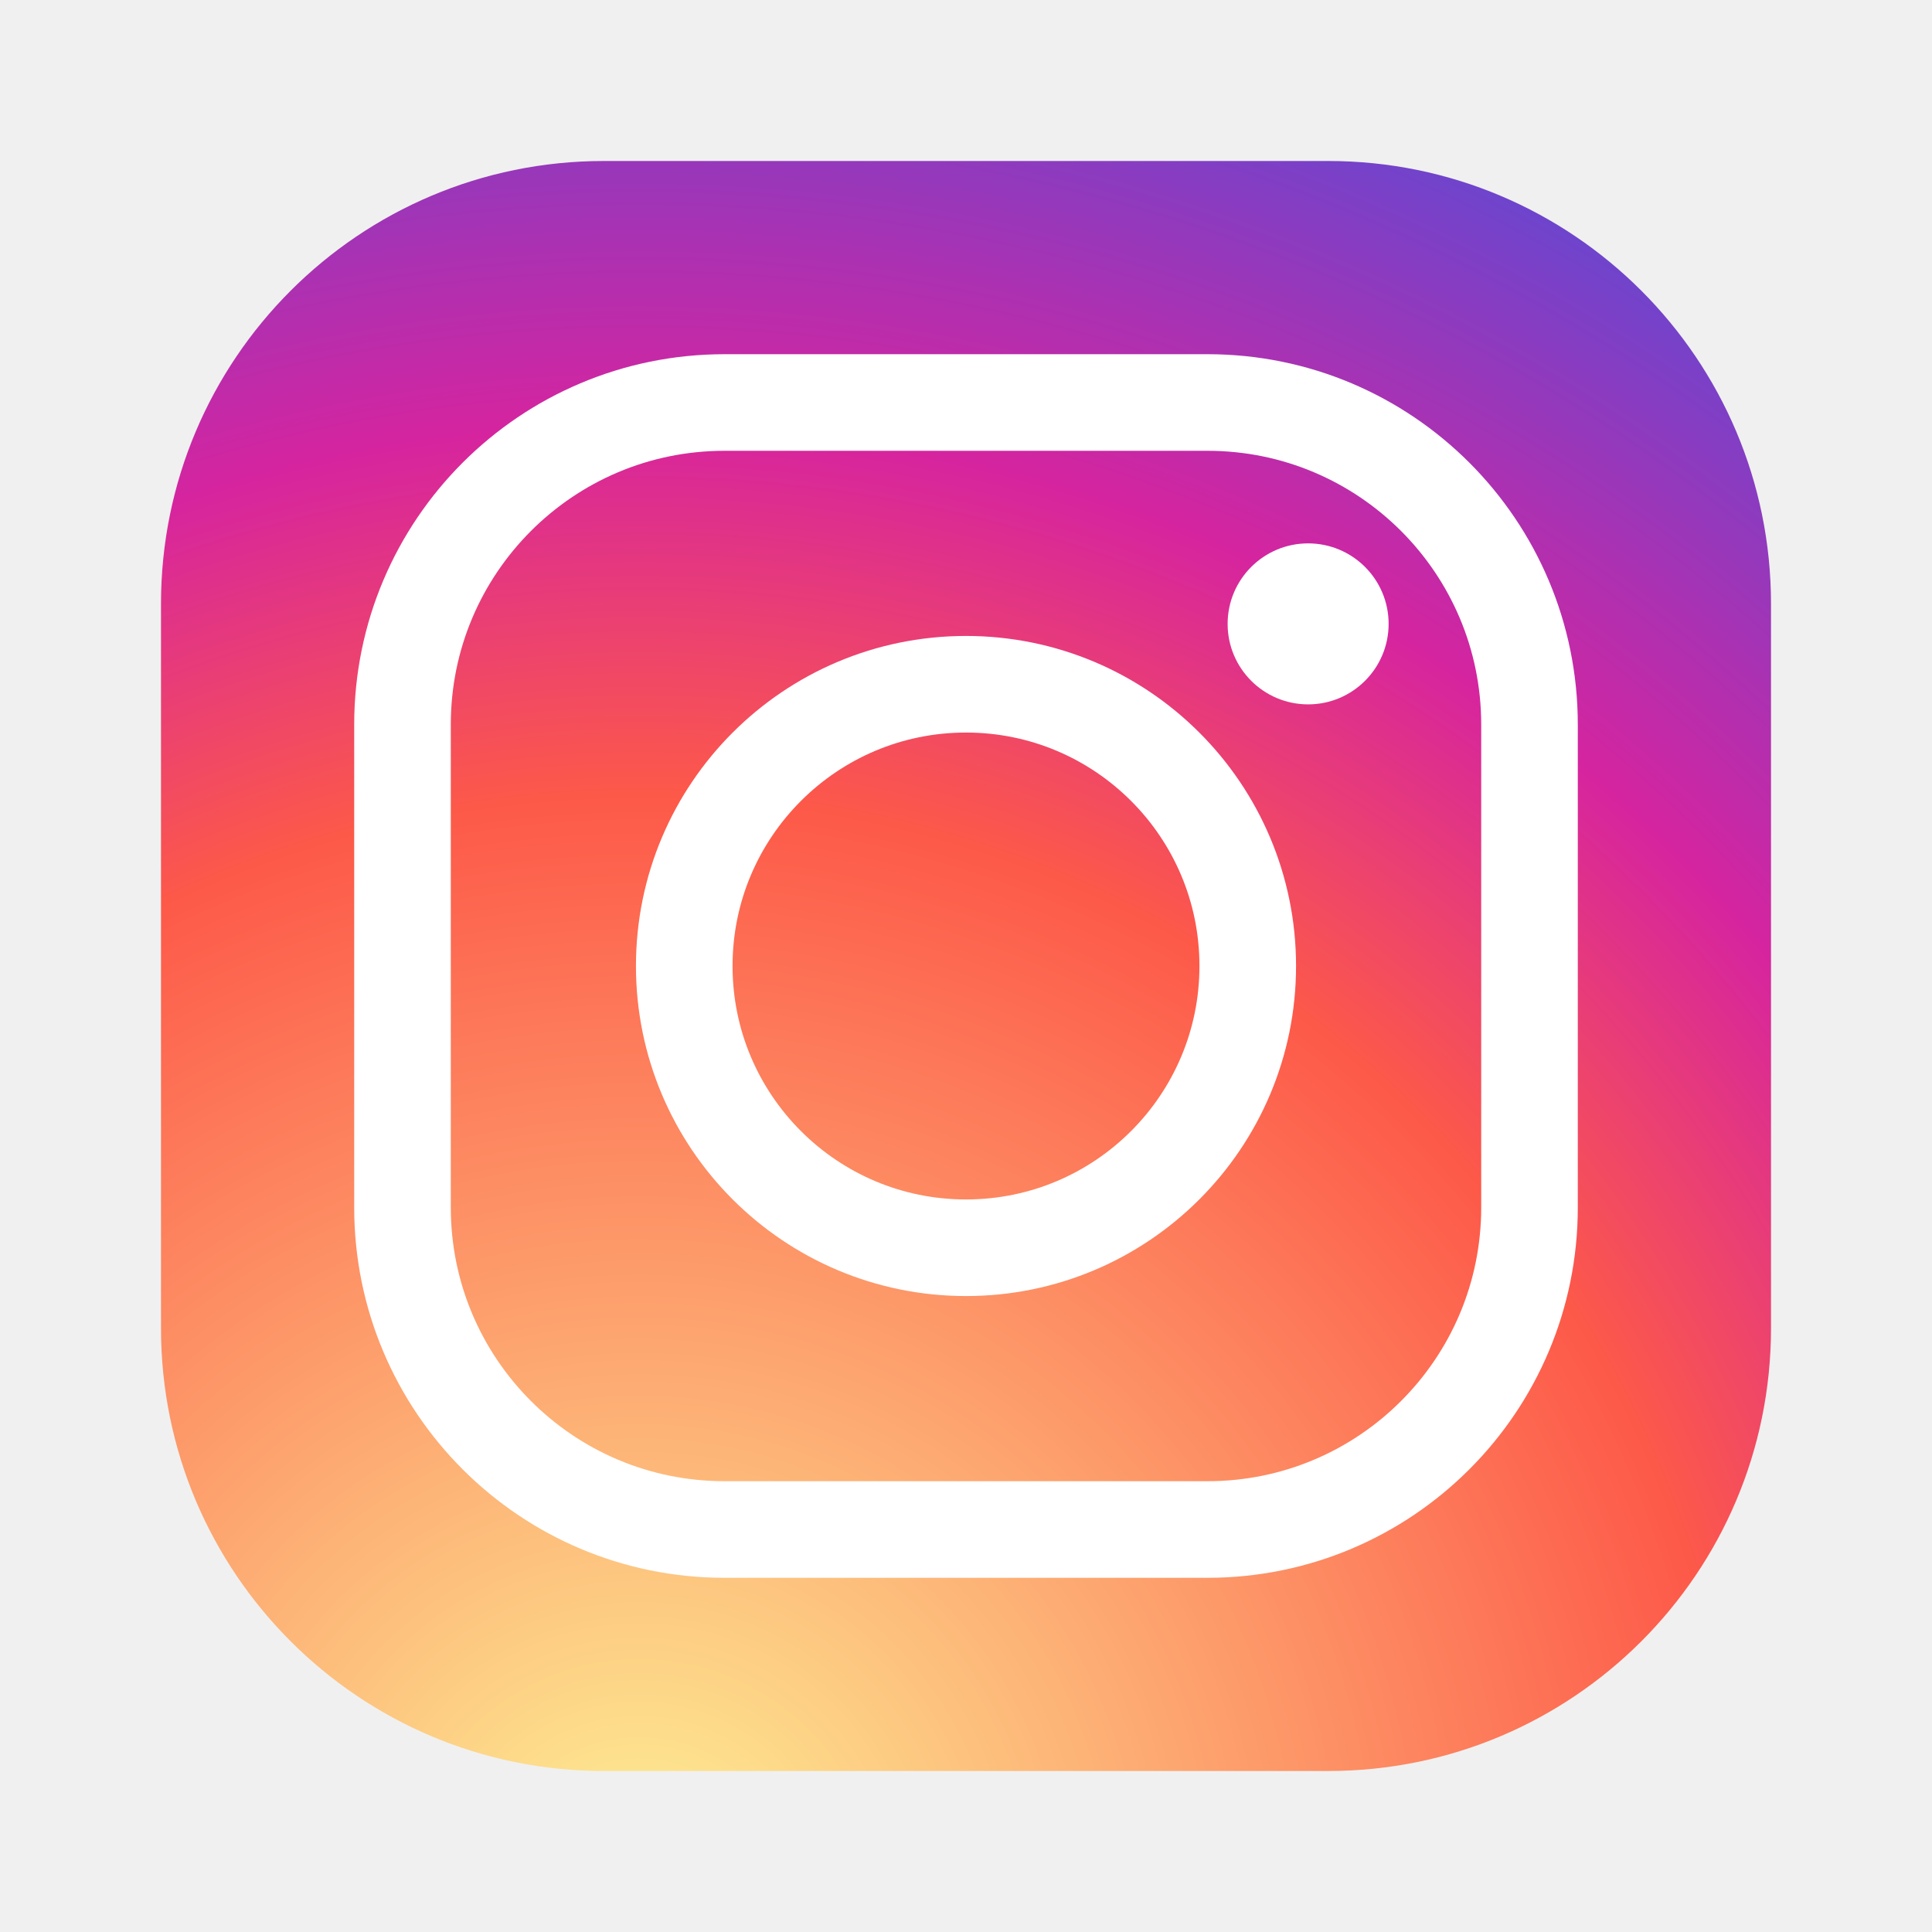
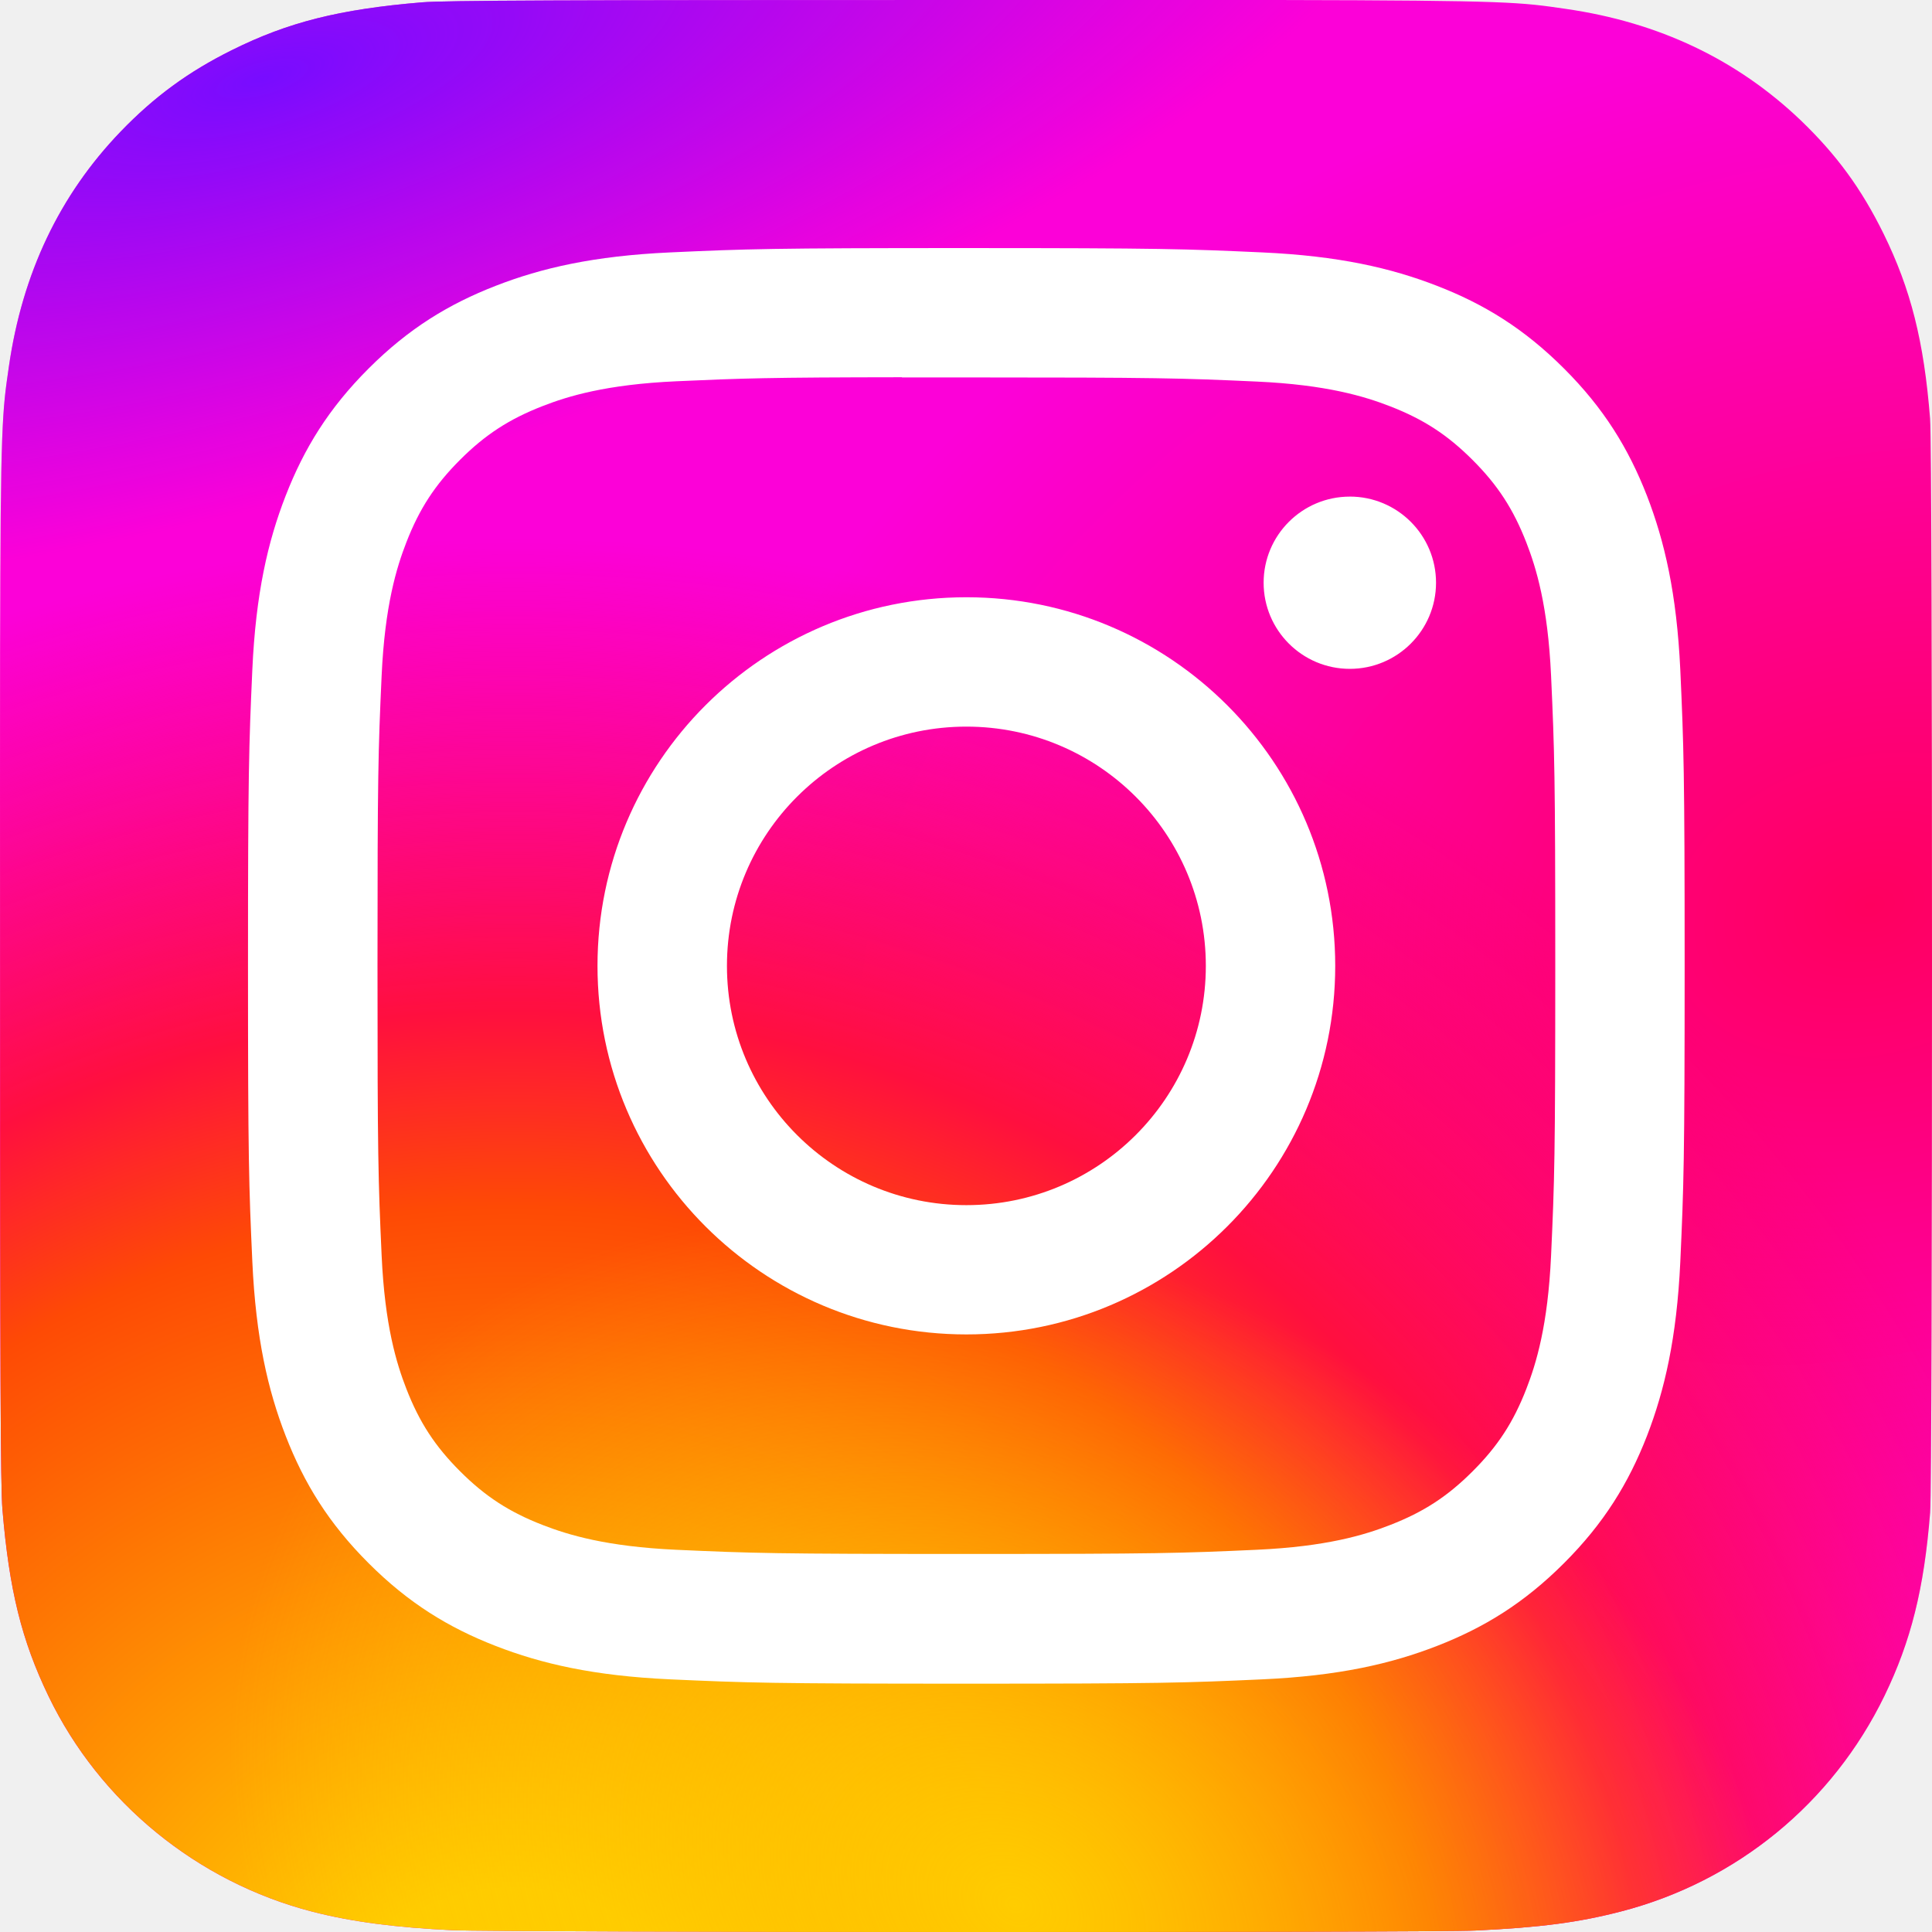
- <svg xmlns="http://www.w3.org/2000/svg" viewBox="0 0 48 48" aria-hidden="true">
+ <svg xmlns="http://www.w3.org/2000/svg" xmlns:xlink="http://www.w3.org/1999/xlink" width="1000" height="1000" viewBox="0 0 264.583 264.583">
  <defs>
-     <radialGradient id="mpIgGrad" cx="30%" cy="107%" r="150%">
-       <stop offset="0%" stop-color="#fdf497" />
-       <stop offset="45%" stop-color="#fd5949" />
-       <stop offset="60%" stop-color="#d6249f" />
-       <stop offset="90%" stop-color="#285AEB" />
-     </radialGradient>
+     <radialGradient id="f" cx="158.429" cy="578.088" r="52.352" xlink:href="#a" gradientUnits="userSpaceOnUse" gradientTransform="matrix(0 -4.03418 4.28018 0 -2332.227 942.2356)" fx="158.429" fy="578.088" />
+     <radialGradient xlink:href="#b" id="g" gradientUnits="userSpaceOnUse" gradientTransform="matrix(.67441 -1.16203 1.51283 .87801 -814.3657 -47.8354)" cx="172.615" cy="600.692" fx="172.615" fy="600.692" r="65" />
+     <radialGradient xlink:href="#c" id="h" cx="144.012" cy="51.337" fx="144.012" fy="51.337" r="67.081" gradientTransform="matrix(-2.3989 .67549 -.23008 -.81732 464.9957 -26.4035)" gradientUnits="userSpaceOnUse" />
+     <radialGradient xlink:href="#d" id="e" gradientUnits="userSpaceOnUse" gradientTransform="matrix(-3.10797 .87652 -.6315 -2.23914 1345.65 1374.198)" cx="199.788" cy="628.438" fx="199.788" fy="628.438" r="52.352" />
+     <linearGradient id="d">
+       <stop offset="0" stop-color="#ff005f" />
+       <stop offset="1" stop-color="#fc01d8" />
+     </linearGradient>
+     <linearGradient id="c">
+       <stop offset="0" stop-color="#780cff" />
+       <stop stop-color="#820bff" offset="1" stop-opacity="0" />
+     </linearGradient>
+     <linearGradient id="b">
+       <stop offset="0" stop-color="#fc0" />
+       <stop offset="1" stop-color="#fc0" stop-opacity="0" />
+     </linearGradient>
+     <linearGradient id="a">
+       <stop offset="0" stop-color="#fc0" />
+       <stop offset=".124" stop-color="#fc0" />
+       <stop offset=".567" stop-color="#fe4a05" />
+       <stop offset=".694" stop-color="#ff0f3f" />
+       <stop offset="1" stop-color="#fe0657" stop-opacity="0" />
+     </linearGradient>
  </defs>
-   <rect x="4" y="4" width="40" height="40" rx="11" fill="url(#mpIgGrad)" />
-   <rect x="10" y="10" width="28" height="28" rx="8" fill="none" stroke="#fff" stroke-width="2.4" />
-   <circle cx="24" cy="24" r="7" fill="none" stroke="#fff" stroke-width="2.4" />
-   <circle cx="32.5" cy="15.5" r="2" fill="#fff" />
+   <g>
+     <path d="M204.15 18.143c-55.23 0-71.383.057-74.523.318-11.334.942-18.387 2.728-26.071 6.554-5.921 2.941-10.591 6.351-15.2 11.13-8.394 8.716-13.481 19.438-15.323 32.184-.895 6.188-1.156 7.45-1.209 39.056-.02 10.535 0 24.401 0 42.998 0 55.201.061 71.342.326 74.476.916 11.032 2.645 17.973 6.308 25.565 7 14.533 20.369 25.443 36.119 29.514 5.454 1.404 11.477 2.178 19.209 2.544 3.276.142 36.668.244 70.081.244 33.413 0 66.825-.041 70.02-.203 8.954-.421 14.153-1.119 19.901-2.605 15.852-4.091 28.977-14.838 36.119-29.575 3.592-7.409 5.413-14.614 6.237-25.07.179-2.28.254-38.626.254-74.924 0-36.304-.081-72.584-.261-74.863-.834-10.625-2.655-17.769-6.363-25.321-3.042-6.182-6.42-10.798-11.324-15.518-8.752-8.362-19.456-13.45-32.21-15.29-6.18-.894-7.411-1.158-39.033-1.213z" fill="url(#e)" transform="translate(-71.8155 -18.1429)" />
+     <path d="M204.15 18.143c-55.23 0-71.383.057-74.523.318-11.334.942-18.387 2.728-26.071 6.554-5.921 2.941-10.591 6.351-15.2 11.13-8.394 8.716-13.481 19.438-15.323 32.184-.895 6.188-1.156 7.45-1.209 39.056-.02 10.535 0 24.401 0 42.998 0 55.201.061 71.342.326 74.476.916 11.032 2.645 17.973 6.308 25.565 7 14.533 20.369 25.443 36.119 29.514 5.454 1.404 11.477 2.178 19.209 2.544 3.276.142 36.668.244 70.081.244 33.413 0 66.825-.041 70.02-.203 8.954-.421 14.153-1.119 19.901-2.605 15.852-4.091 28.977-14.838 36.119-29.575 3.592-7.409 5.413-14.614 6.237-25.07.179-2.28.254-38.626.254-74.924 0-36.304-.081-72.584-.261-74.863-.834-10.625-2.655-17.769-6.363-25.321-3.042-6.182-6.42-10.798-11.324-15.518-8.752-8.362-19.456-13.45-32.21-15.29-6.18-.894-7.411-1.158-39.033-1.213z" fill="url(#f)" transform="translate(-71.8155 -18.1429)" />
+     <path d="M204.15 18.143c-55.23 0-71.383.057-74.523.318-11.334.942-18.387 2.728-26.071 6.554-5.921 2.941-10.591 6.351-15.2 11.13-8.394 8.716-13.481 19.438-15.323 32.184-.895 6.188-1.156 7.45-1.209 39.056-.02 10.535 0 24.401 0 42.998 0 55.201.061 71.342.326 74.476.916 11.032 2.645 17.973 6.308 25.565 7 14.533 20.369 25.443 36.119 29.514 5.454 1.404 11.477 2.178 19.209 2.544 3.276.142 36.668.244 70.081.244 33.413 0 66.825-.041 70.02-.203 8.954-.421 14.153-1.119 19.901-2.605 15.852-4.091 28.977-14.838 36.119-29.575 3.592-7.409 5.413-14.614 6.237-25.07.179-2.28.254-38.626.254-74.924 0-36.304-.081-72.584-.261-74.863-.834-10.625-2.655-17.769-6.363-25.321-3.042-6.182-6.42-10.798-11.324-15.518-8.752-8.362-19.456-13.45-32.21-15.29-6.18-.894-7.411-1.158-39.033-1.213z" fill="url(#g)" transform="translate(-71.8155 -18.1429)" />
+     <path d="M204.15 18.143c-55.23 0-71.383.057-74.523.318-11.334.942-18.387 2.728-26.071 6.554-5.921 2.941-10.591 6.351-15.2 11.13-8.394 8.716-13.481 19.438-15.323 32.184-.895 6.188-1.156 7.45-1.209 39.056-.02 10.535 0 24.401 0 42.998 0 55.201.061 71.342.326 74.476.916 11.032 2.645 17.973 6.308 25.565 7 14.533 20.369 25.443 36.119 29.514 5.454 1.404 11.477 2.178 19.209 2.544 3.276.142 36.668.244 70.081.244 33.413 0 66.825-.041 70.02-.203 8.954-.421 14.153-1.119 19.901-2.605 15.852-4.091 28.977-14.838 36.119-29.575 3.592-7.409 5.413-14.614 6.237-25.07.179-2.28.254-38.626.254-74.924 0-36.304-.081-72.584-.261-74.863-.834-10.625-2.655-17.769-6.363-25.321-3.042-6.182-6.42-10.798-11.324-15.518-8.752-8.362-19.456-13.45-32.21-15.29-6.18-.894-7.411-1.158-39.033-1.213z" fill="url(#h)" transform="translate(-71.8155 -18.1429)" />
+     <path d="M132.345 33.973c-26.717 0-30.07.117-40.563.594-10.473.479-17.621 2.136-23.876 4.567-6.47 2.511-11.959 5.869-17.427 11.335-5.472 5.464-8.833 10.948-11.354 17.412-2.439 6.252-4.099 13.398-4.57 23.858-.469 10.485-.592 13.838-.592 40.535 0 26.697.119 30.037.594 40.523.482 10.465 2.14 17.608 4.57 23.858 2.515 6.465 5.876 11.95 11.346 17.414 5.466 5.468 10.954 8.835 17.42 11.346 6.259 2.431 13.41 4.088 23.88 4.567 10.493.477 13.844.594 40.559.594 26.719 0 30.061-.117 40.555-.594 10.473-.479 17.63-2.136 23.889-4.567 6.468-2.511 11.948-5.878 17.414-11.345 5.472-5.464 8.833-10.948 11.354-17.412 2.418-6.252 4.078-13.398 4.57-23.858.471-10.485.594-13.828.594-40.525 0-26.697-.123-30.047-.594-40.533-.492-10.465-2.152-17.608-4.57-23.858-2.521-6.465-5.882-11.95-11.354-17.414-5.472-5.468-10.944-8.827-17.42-11.335-6.271-2.431-13.424-4.088-23.897-4.567-10.493-.477-13.834-.594-40.559-.594zm-8.825 17.715c2.619-.004 5.542 0 8.825 0 26.266 0 29.379.094 39.751.565 9.591.438 14.797 2.04 18.265 3.385 4.591 1.782 7.864 3.912 11.305 7.352 3.443 3.441 5.574 6.717 7.362 11.305 1.347 3.461 2.951 8.663 3.388 18.247.471 10.363.574 13.475.574 39.709 0 26.234-.102 29.347-.574 39.709-.439 9.584-2.041 14.786-3.388 18.247-1.783 4.587-3.919 7.854-7.362 11.292-3.443 3.441-6.712 5.57-11.305 7.352-3.464 1.352-8.673 2.949-18.265 3.387-10.37.471-13.485.573-39.751.573-26.268 0-29.381-.102-39.751-.573-9.591-.442-14.797-2.044-18.267-3.389-4.591-1.782-7.87-3.912-11.313-7.352-3.443-3.441-5.574-6.709-7.362-11.299-1.347-3.461-2.951-8.663-3.388-18.247-.471-10.363-.566-13.475-.566-39.726 0-26.25.094-29.347.566-39.709.439-9.584 2.041-14.786 3.388-18.251 1.783-4.587 3.919-7.864 7.362-11.305 3.443-3.441 6.722-5.57 11.313-7.356 3.468-1.352 8.675-2.949 18.267-3.389 9.075-.41 12.592-.532 30.926-.553zm61.336 16.322c-6.517 0-11.805 5.278-11.805 11.792 0 6.513 5.288 11.796 11.805 11.796 6.517 0 11.805-5.284 11.805-11.796 0-6.512-5.288-11.796-11.805-11.796zm-52.511 13.783c-27.899 0-50.519 22.603-50.519 50.482 0 27.879 22.62 50.471 50.519 50.471s50.511-22.593 50.511-50.471c0-27.879-22.614-50.482-50.513-50.482zm0 17.715c18.109 0 32.791 14.669 32.791 32.767 0 18.096-14.682 32.767-32.791 32.767-18.111 0-32.791-14.671-32.791-32.767 0-18.098 14.68-32.767 32.791-32.767z" fill="#fff" />
+   </g>
</svg>
